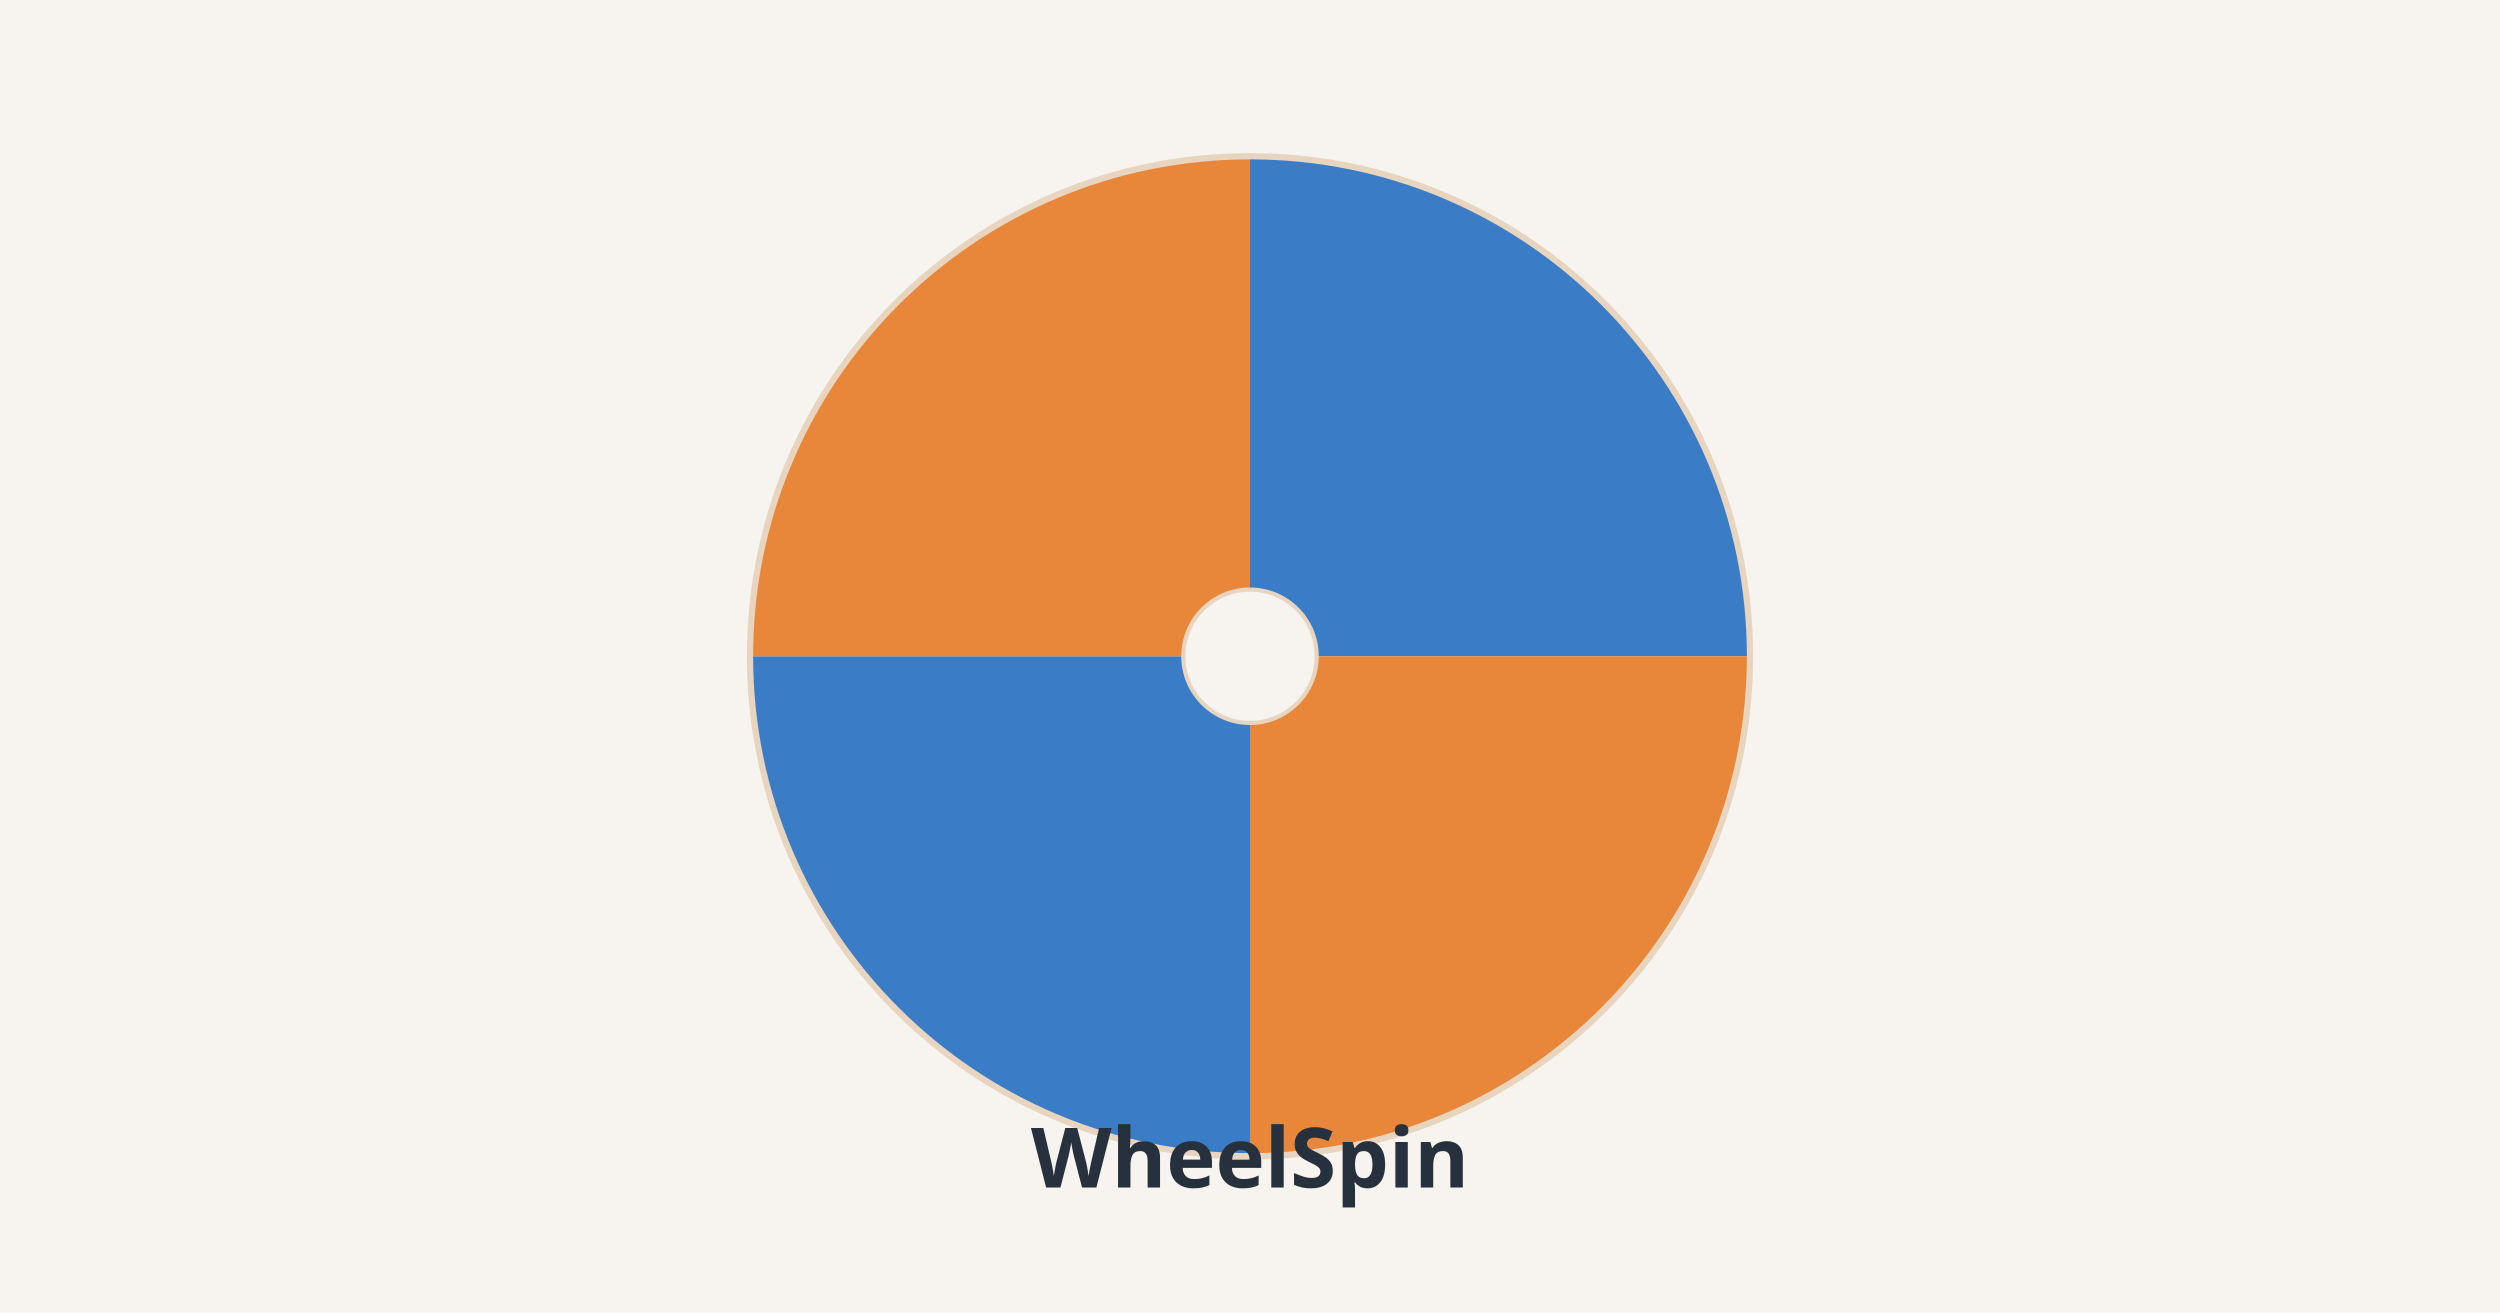
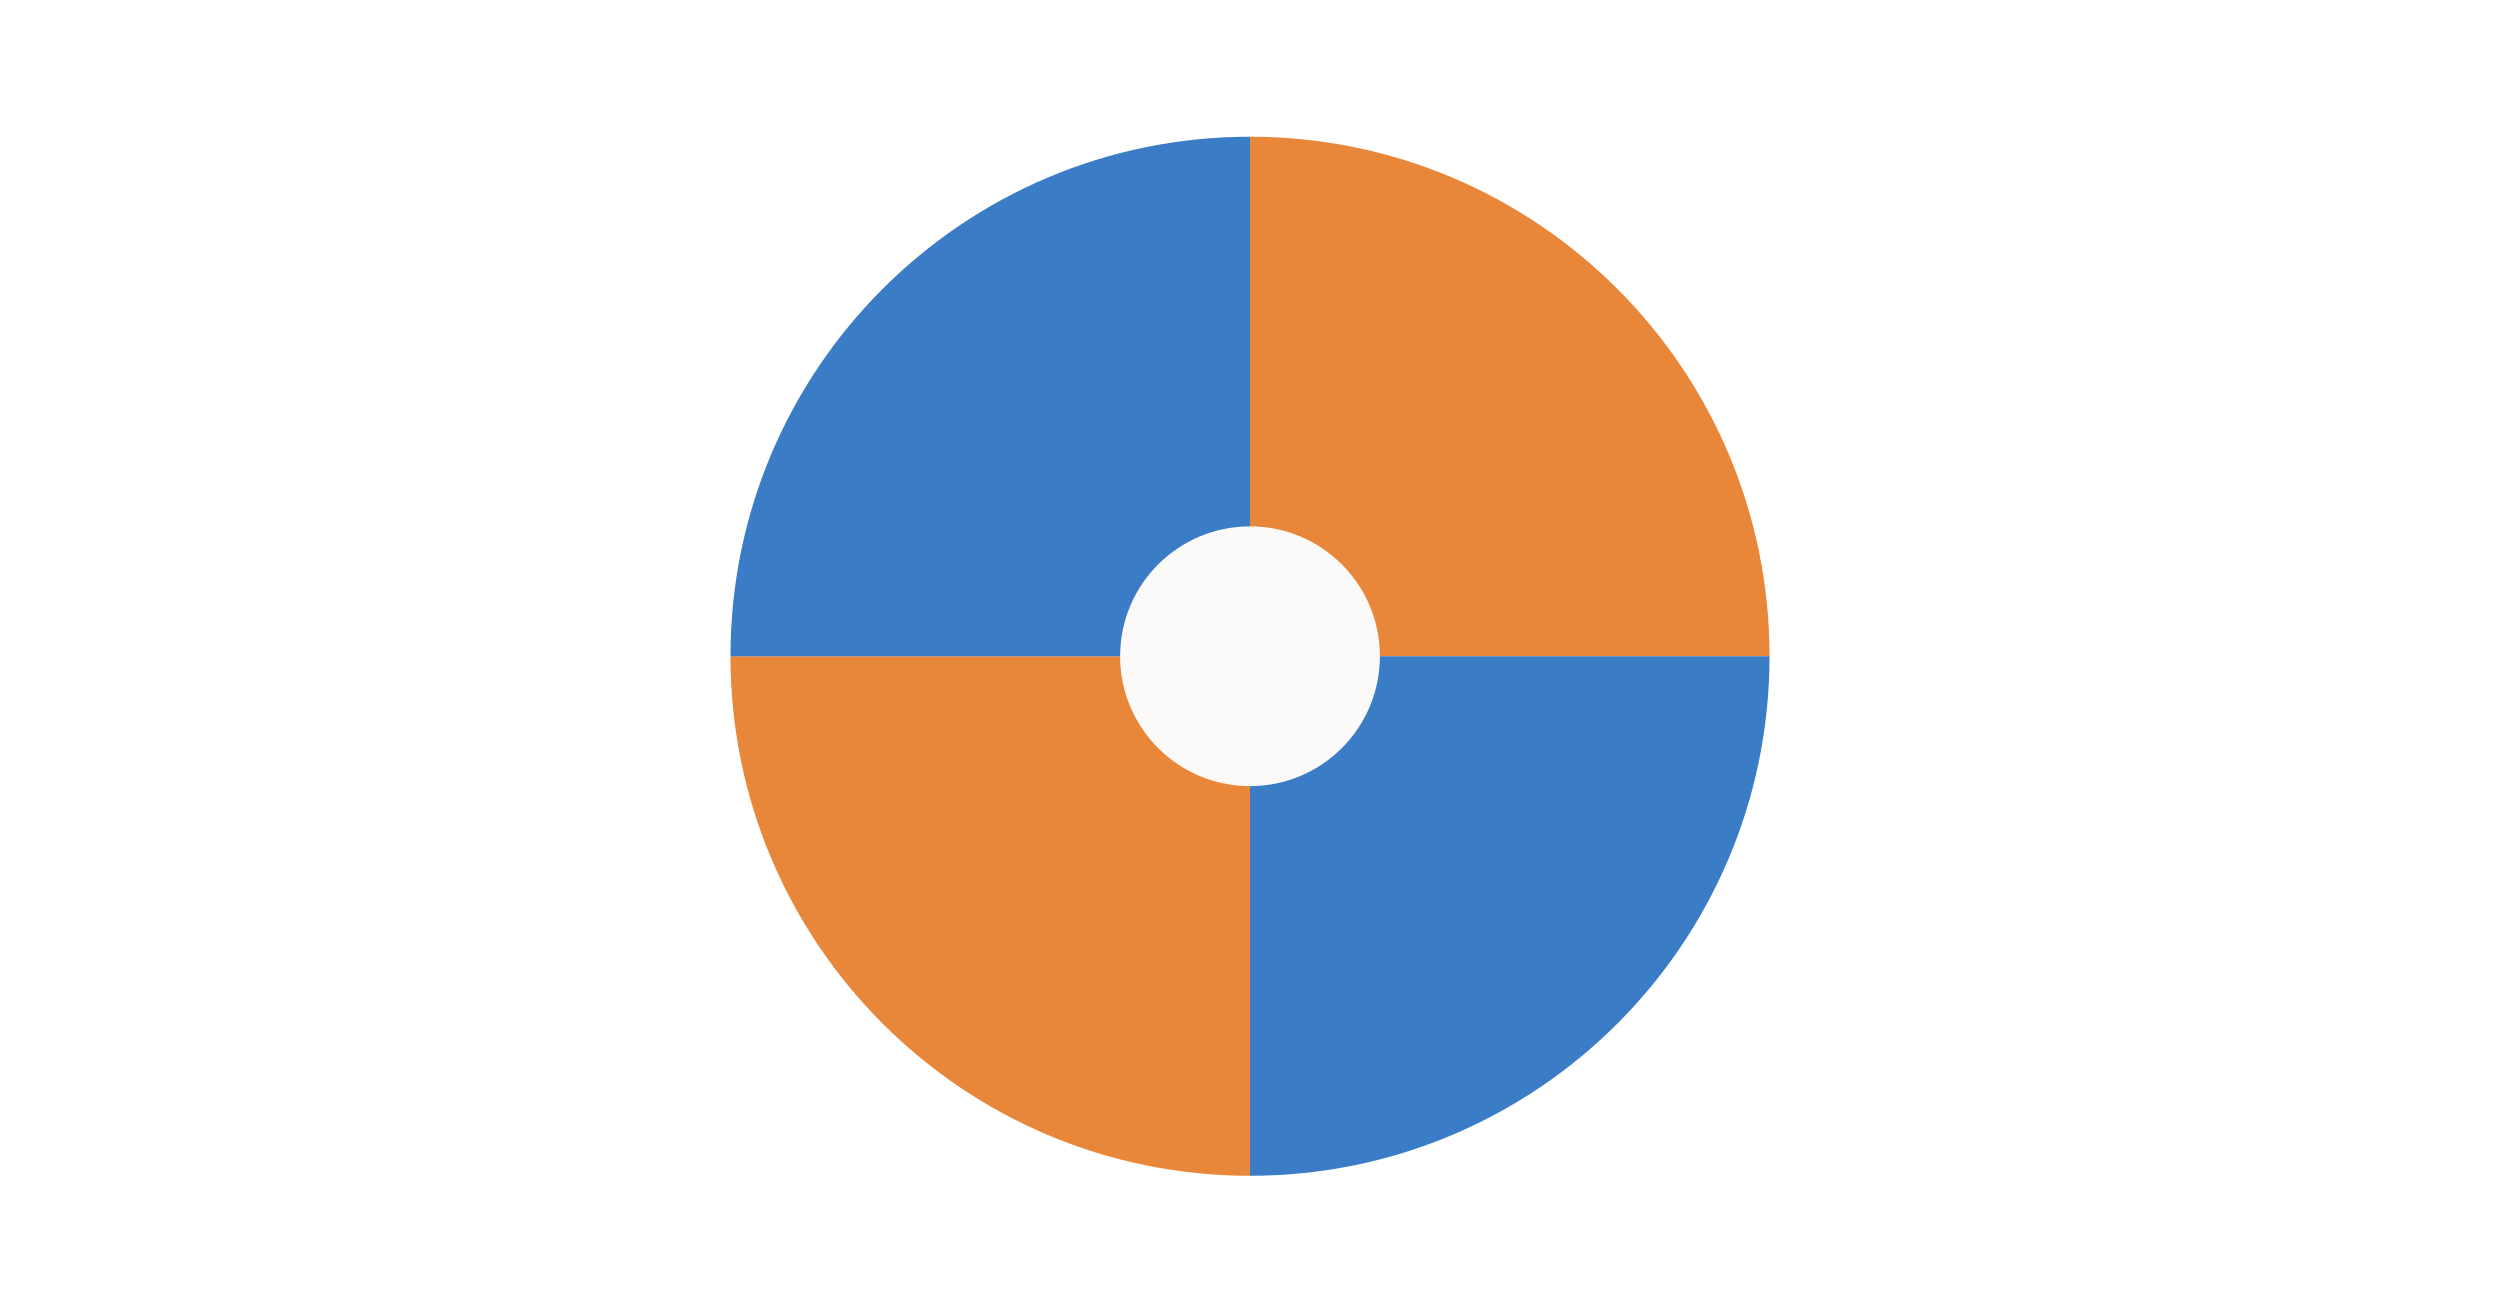
<svg xmlns="http://www.w3.org/2000/svg" width="1200" height="630" viewBox="0 0 1200 630">
-   <rect width="1200" height="630" fill="#f7f3ee" />
-   <path d="M600 315L600 75A240 240 0 0 1 840 315Z" fill="#3a7cc6" />
-   <path d="M600 315L840 315A240 240 0 0 1 600 555Z" fill="#e8873a" />
-   <path d="M600 315L600 555A240 240 0 0 1 360 315Z" fill="#3a7cc6" />
-   <path d="M600 315L360 315A240 240 0 0 1 600 75Z" fill="#e8873a" />
-   <circle cx="600" cy="315" r="32" fill="#f7f3ee" stroke="#e8d5c0" stroke-width="2" />
-   <circle cx="600" cy="315" r="240" fill="none" stroke="#e8d5c0" stroke-width="3" />
-   <text x="600" y="570" font-family="Sora, system-ui, sans-serif" font-size="40" font-weight="700" fill="#27313d" text-anchor="middle">WheelSpin</text>
+   <g transform="translate(315 30) scale(17.8125)">
+     <path d="M16 16L16 2A14 14 0 0 1 30 16Z" fill="#e8873a" />
+     <path d="M16 16L30 16A14 14 0 0 1 16 30Z" fill="#3a7cc6" />
+     <path d="M16 16L16 30A14 14 0 0 1 2 16Z" fill="#e8873a" />
+     <path d="M16 16L2 16A14 14 0 0 1 16 2Z" fill="#3a7cc6" />
+     <circle cx="16" cy="16" r="3.5" fill="#fbfaf8" />
+   </g>
</svg>
